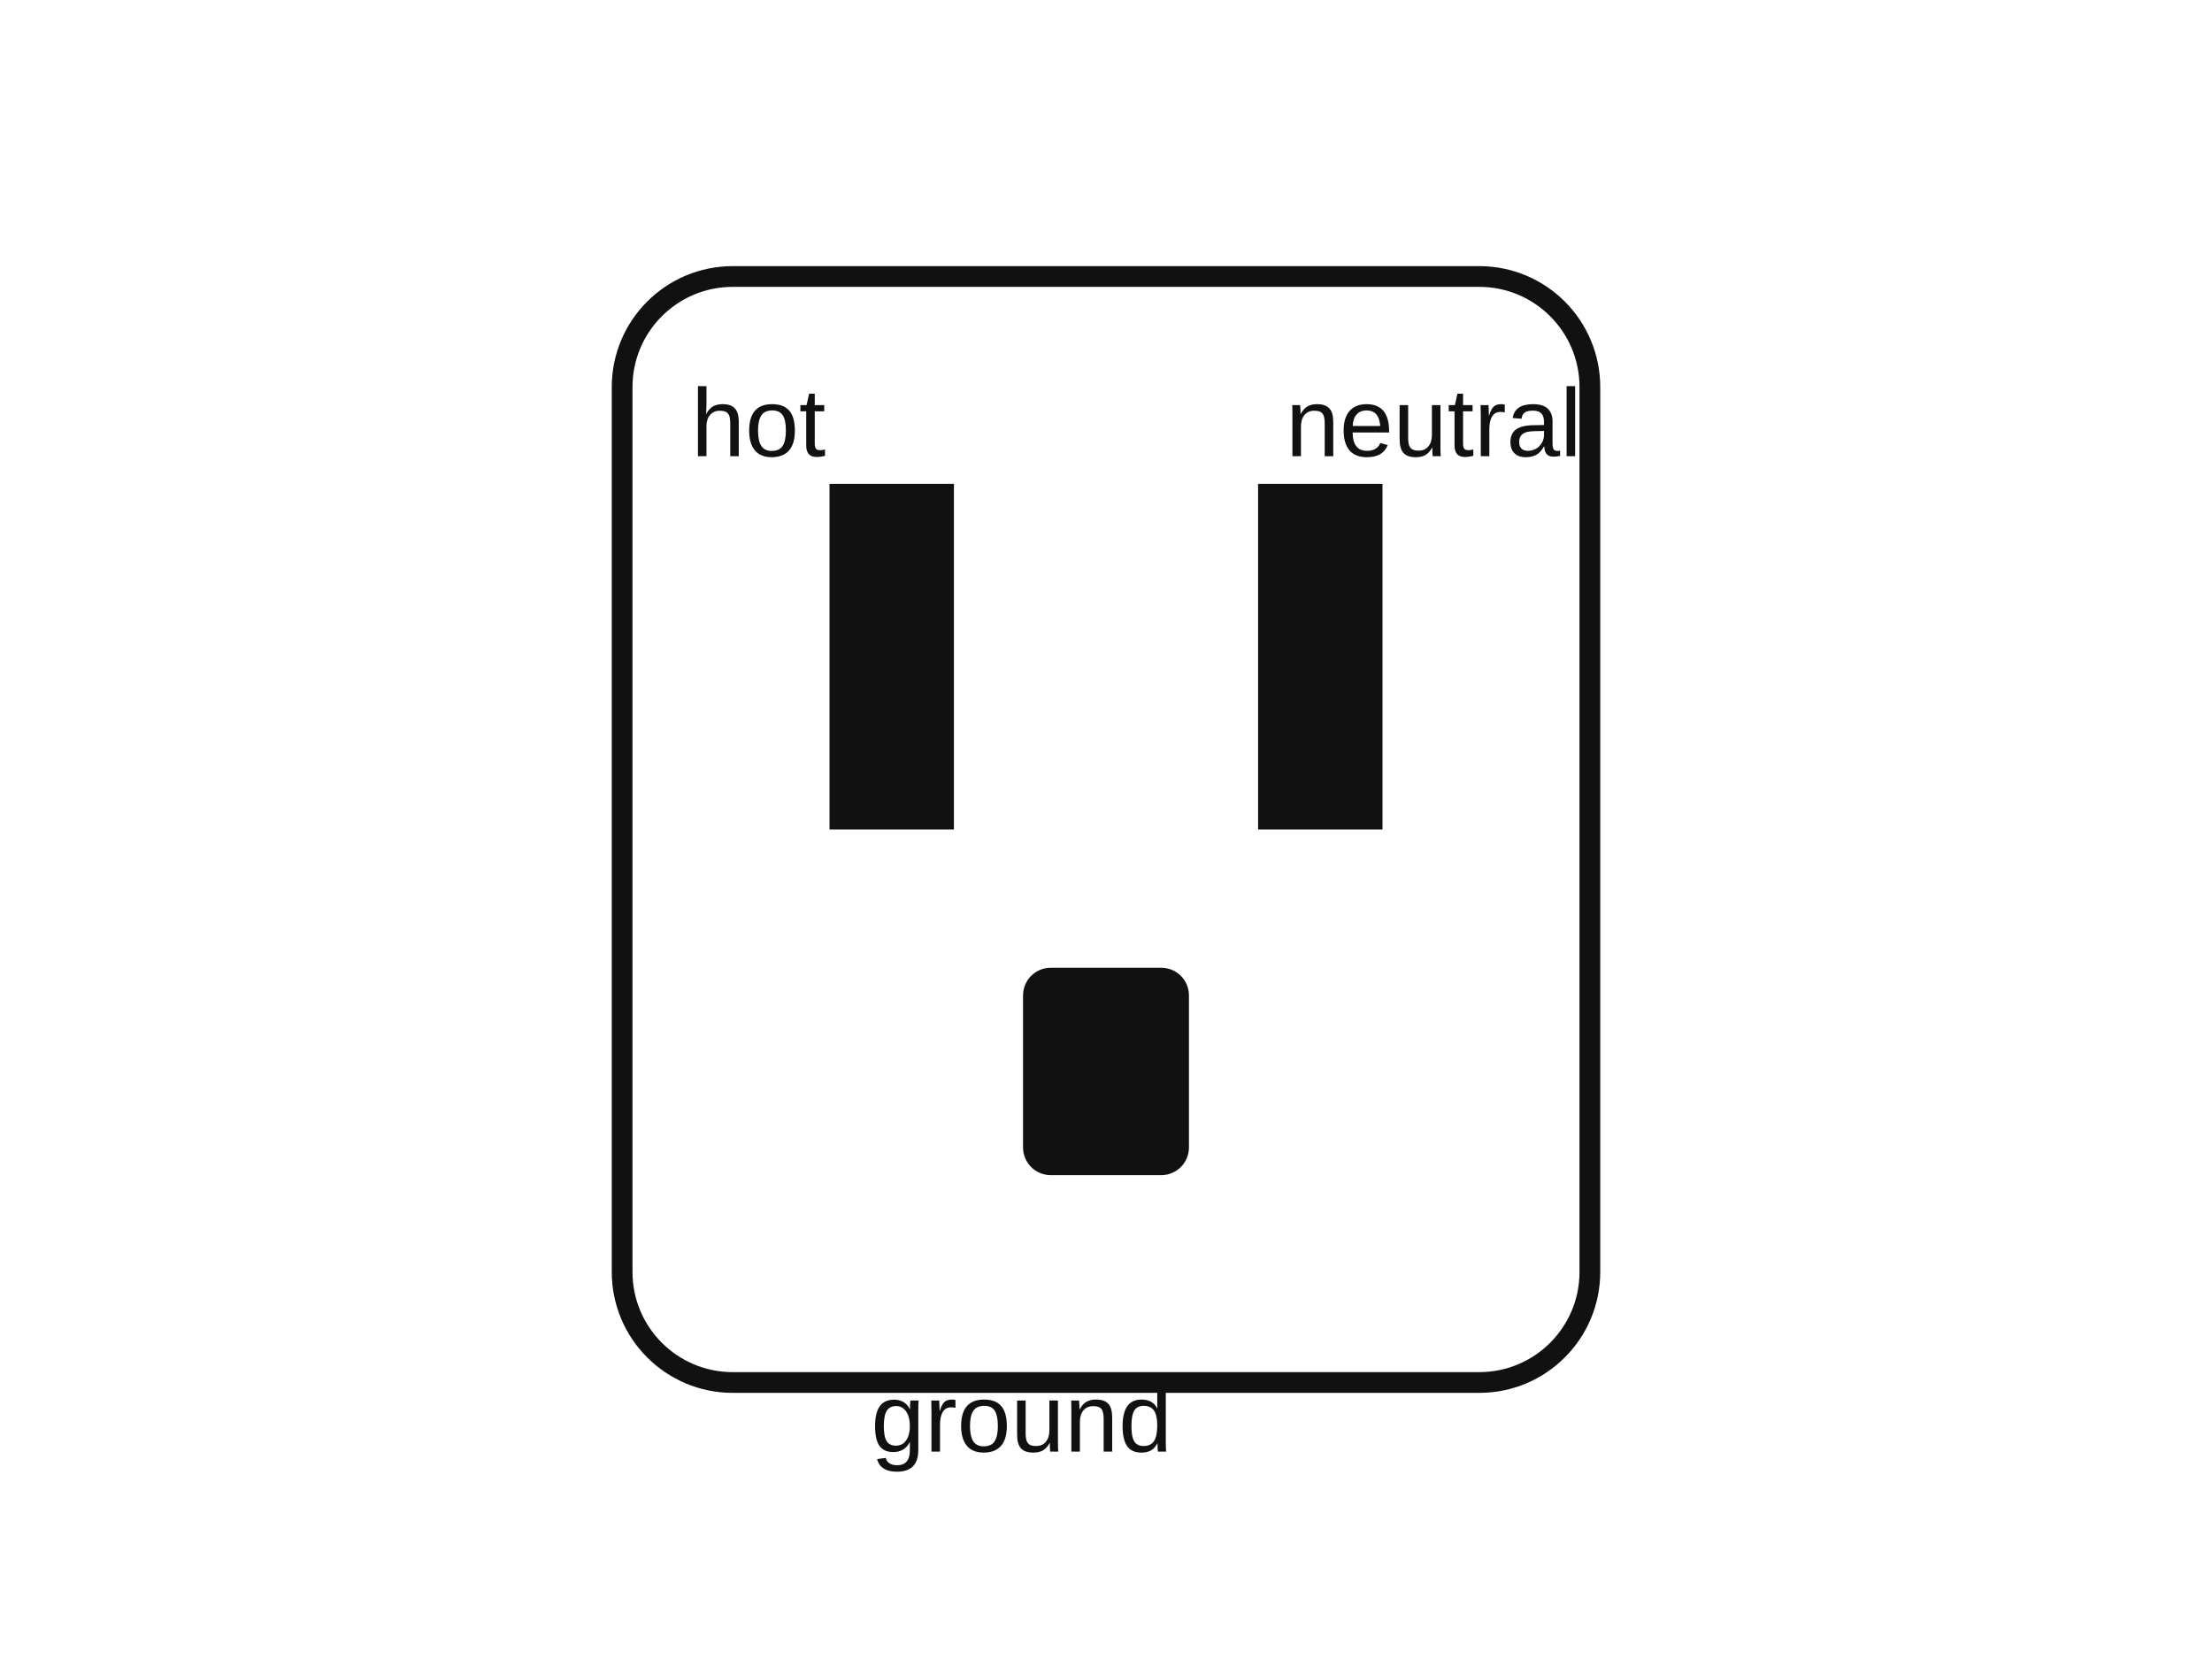
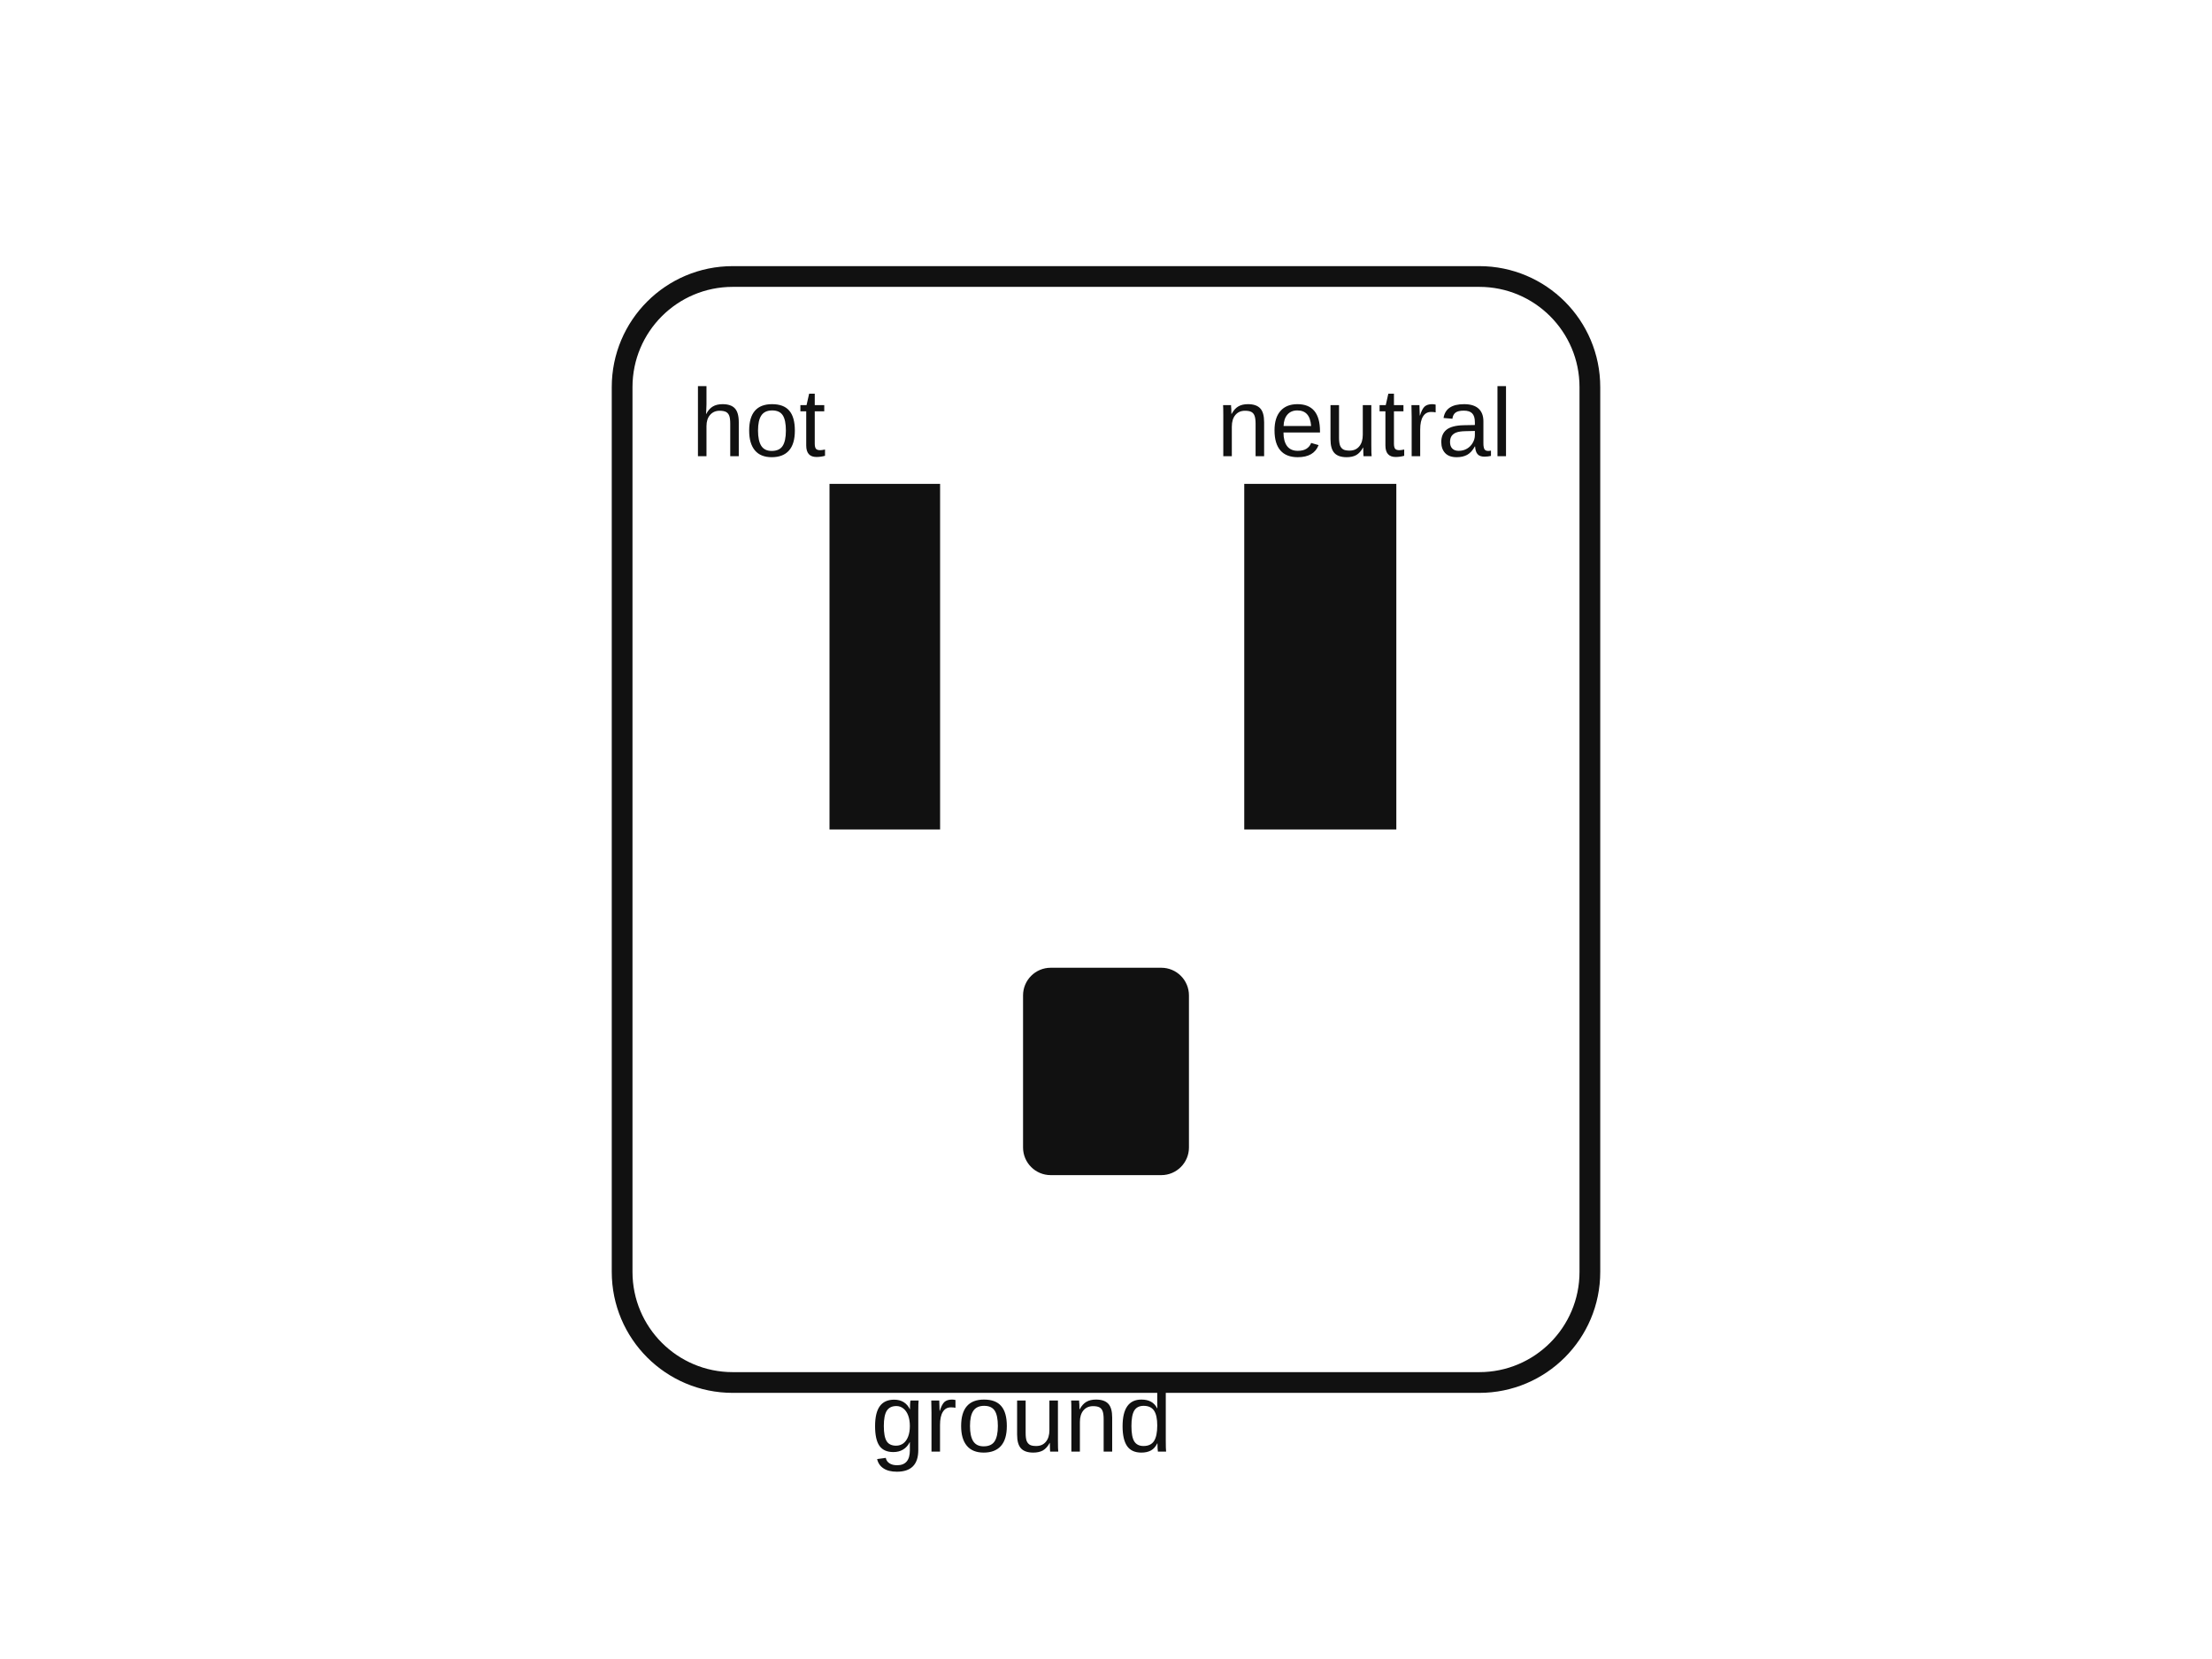
<svg xmlns="http://www.w3.org/2000/svg" viewBox="0 0 320 240" width="320" height="240" role="img">
  <rect width="320" height="240" fill="#ffffff" />
  <rect x="90" y="40" width="140" height="160" rx="16" fill="none" stroke="#111" stroke-width="3" />
-   <rect x="120" y="70" width="18" height="50" fill="#111" />
-   <rect x="182" y="70" width="18" height="50" fill="#111" />
+   <rect x="120" y="70" width="16" height="50" fill="#111" />
+   <rect x="180" y="70" width="22" height="50" fill="#111" />
  <rect x="148" y="140" width="24" height="30" rx="4" fill="#111" />
  <text x="100" y="66" font-family="Arial, sans-serif" font-size="14" fill="#111">hot</text>
-   <text x="186" y="66" font-family="Arial, sans-serif" font-size="14" fill="#111">neutral</text>
+   <text x="176" y="66" font-family="Arial, sans-serif" font-size="14" fill="#111">neutral</text>
  <text x="126" y="210" font-family="Arial, sans-serif" font-size="14" fill="#111">ground</text>
</svg>
